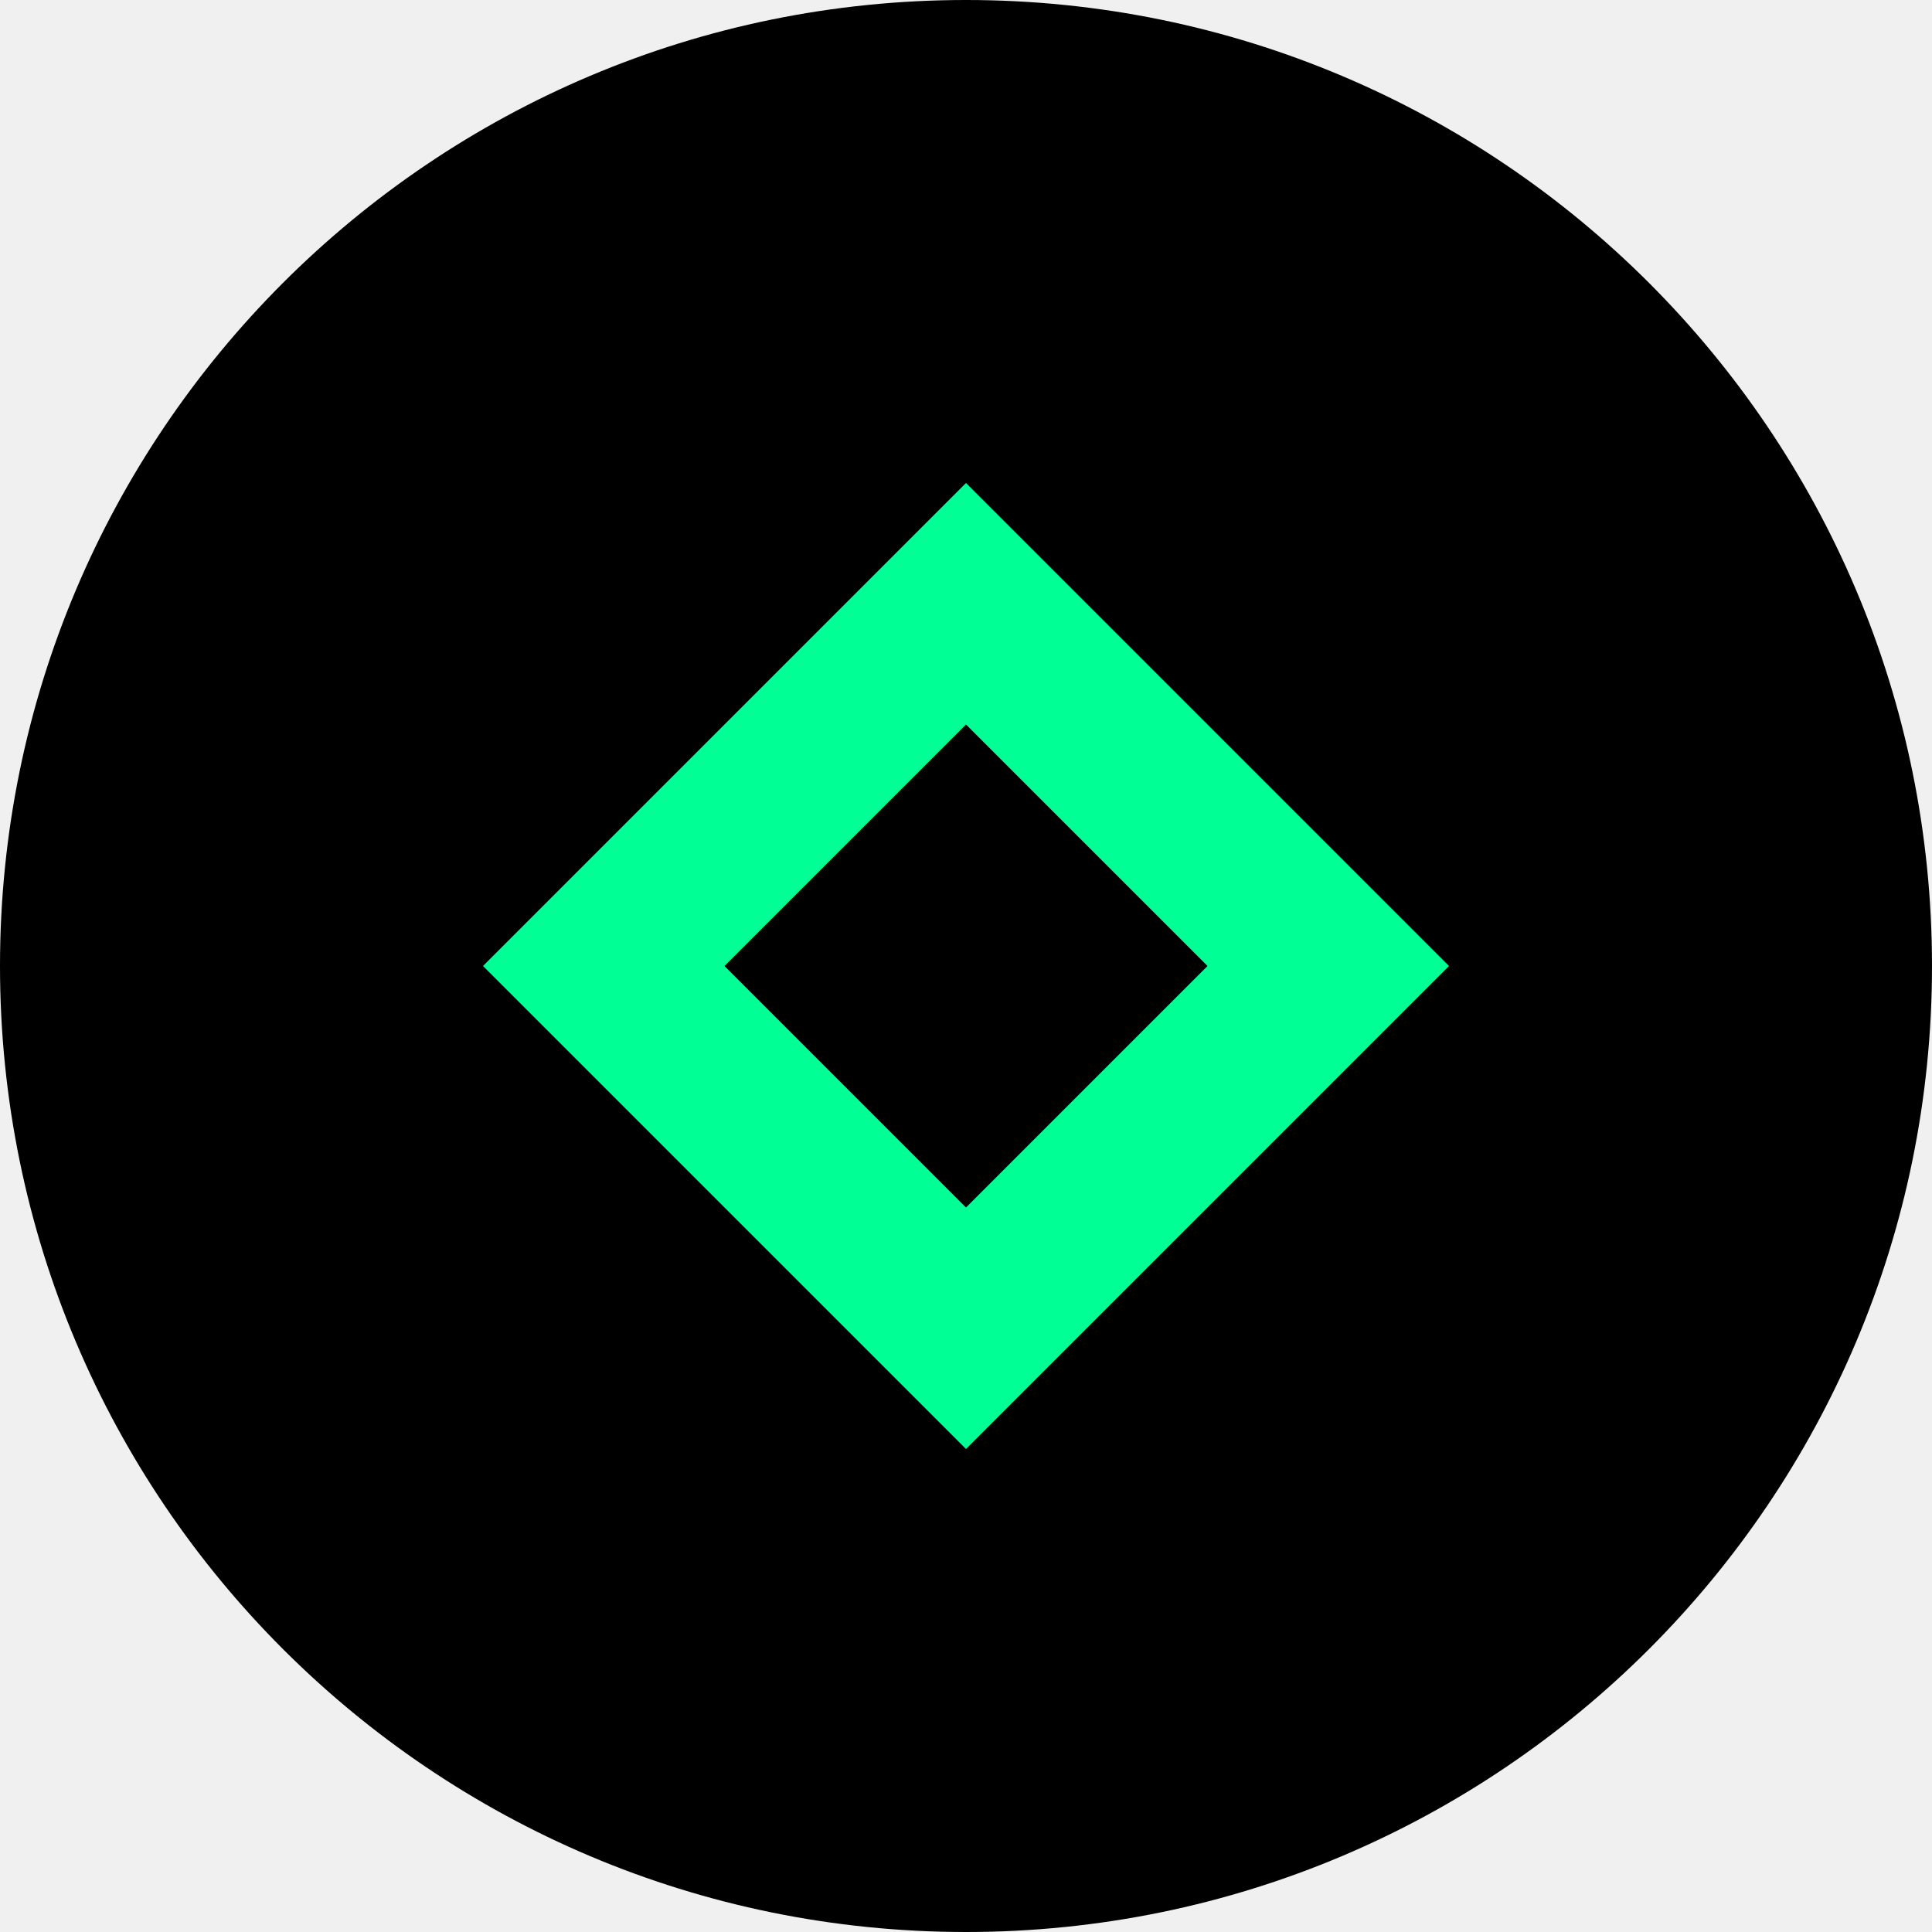
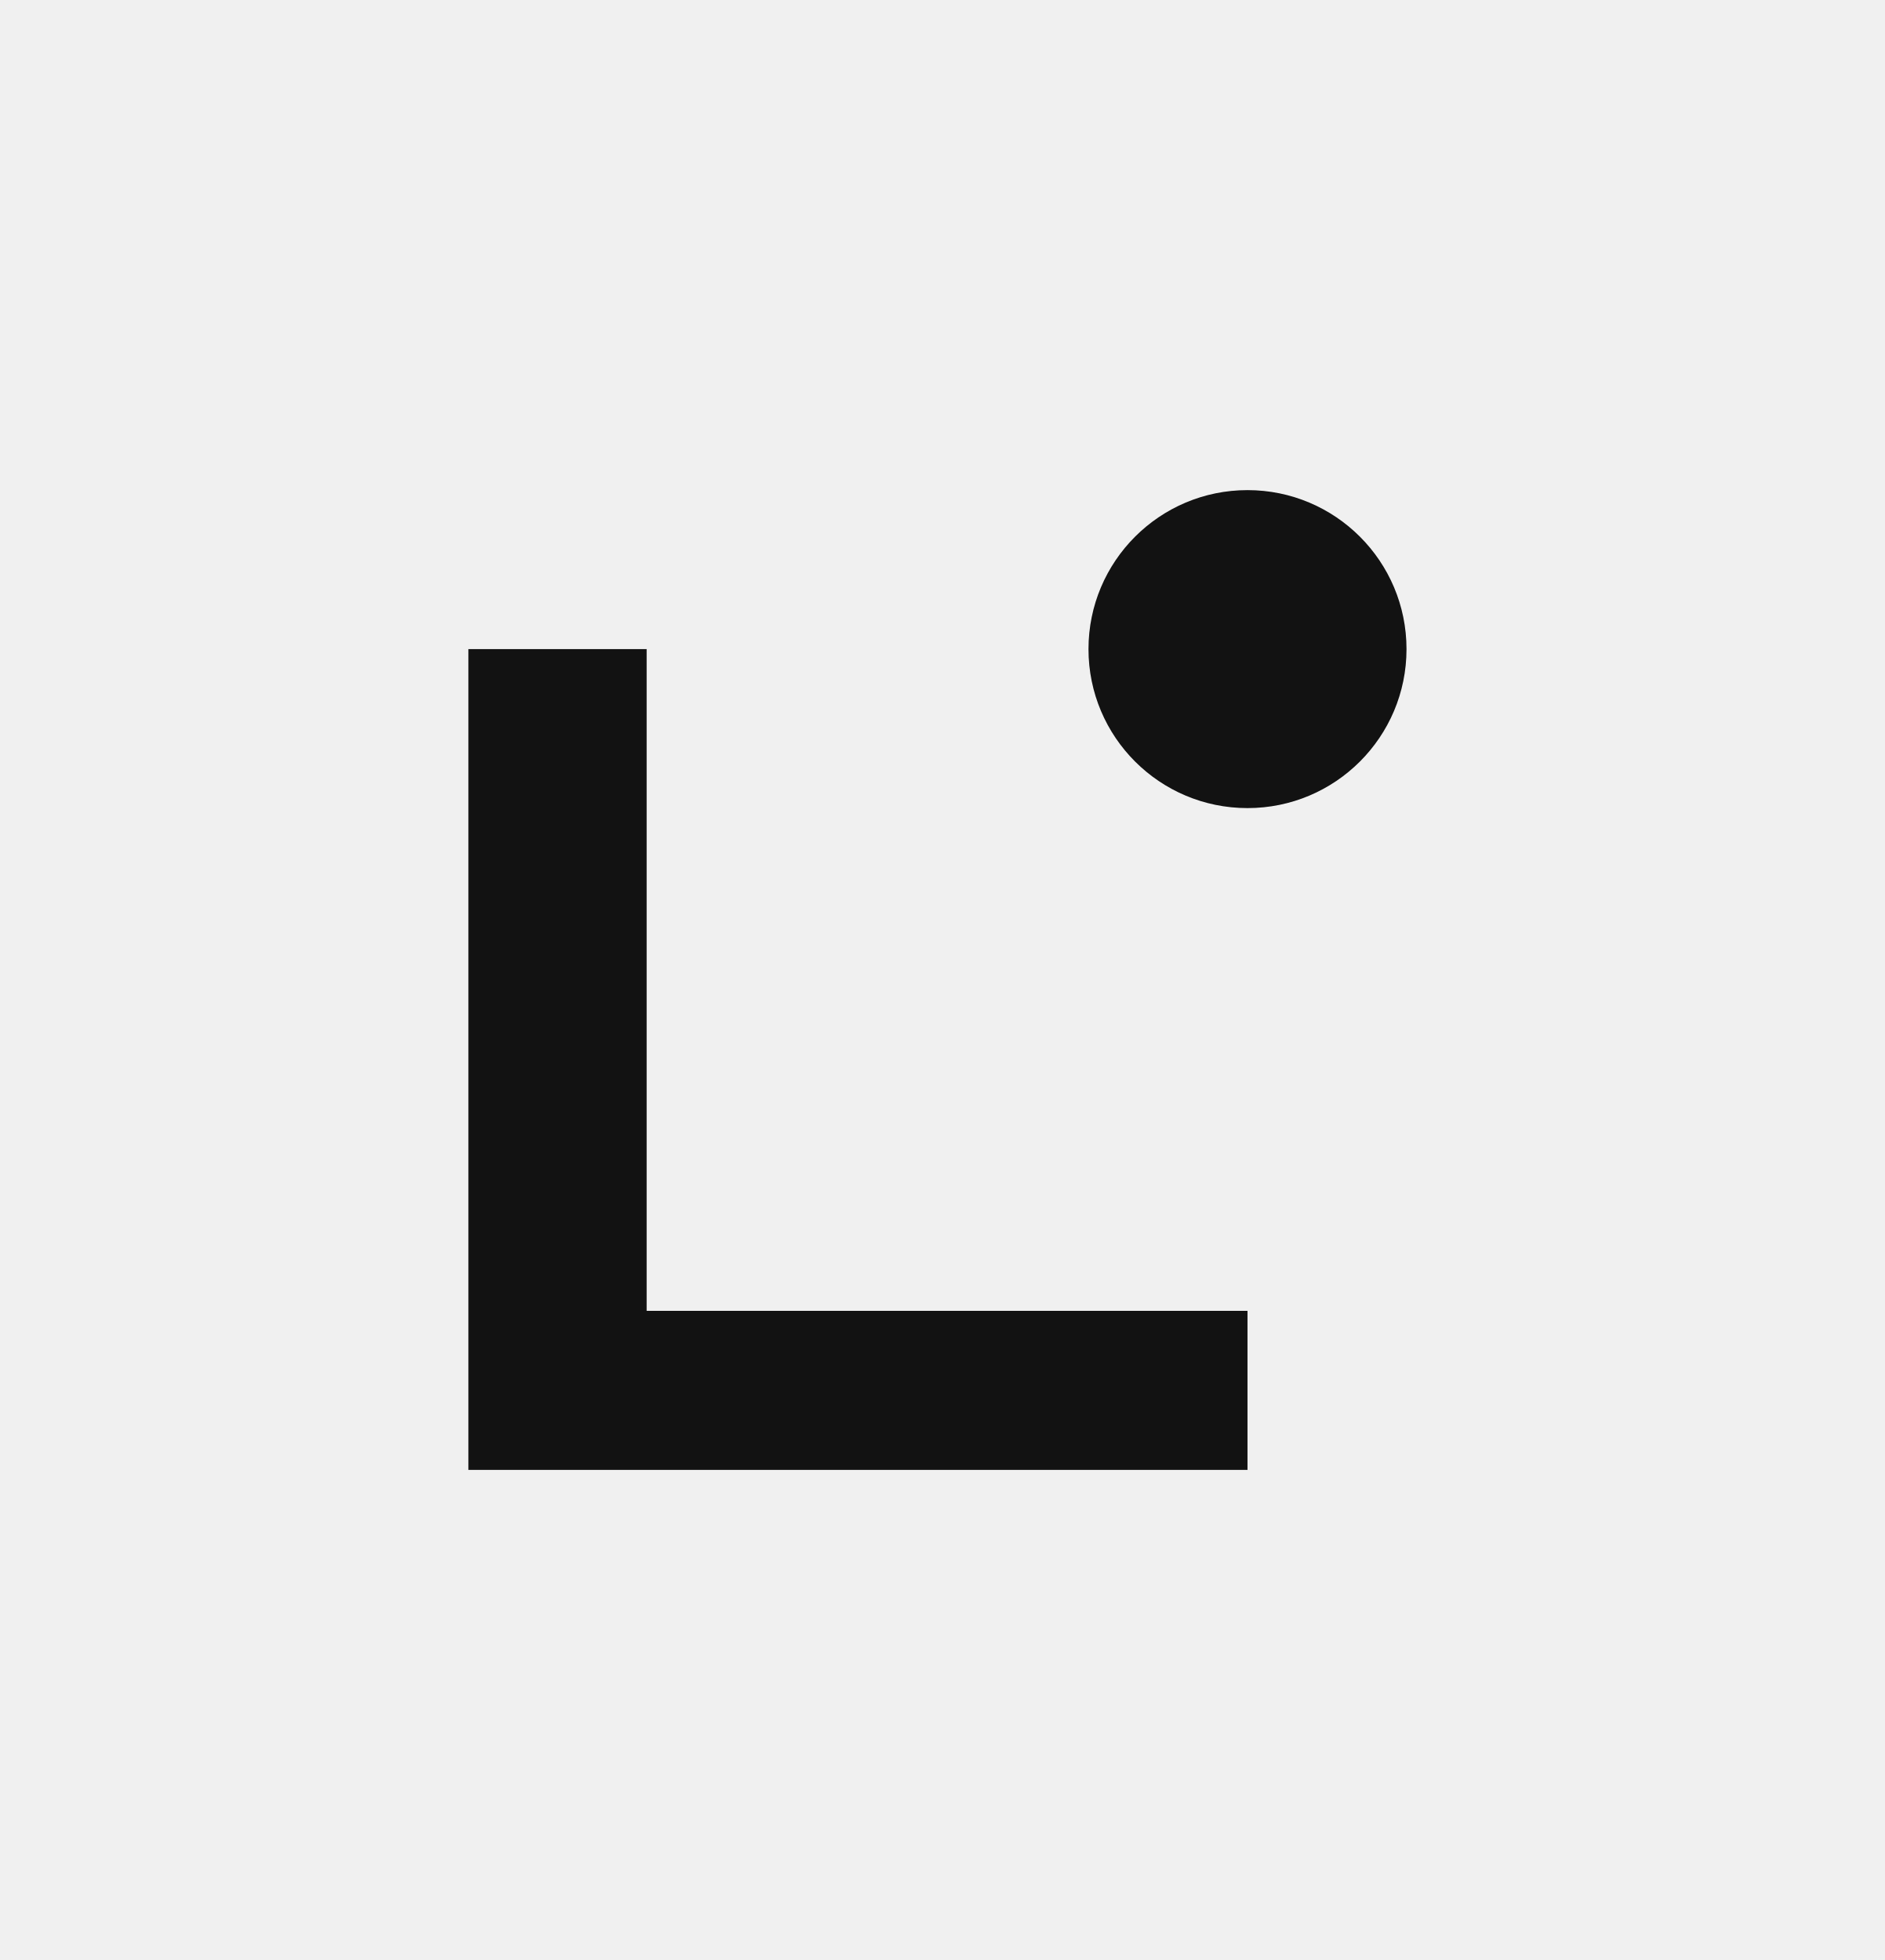
- <svg xmlns="http://www.w3.org/2000/svg" width="32" height="32" viewBox="0 0 32 32" fill="none">
-   <circle cx="16" cy="16" r="16" fill="#000000" />
-   <path d="M8 16L16 8L24 16L16 24L8 16Z" fill="#00FF94" />
-   <path d="M12 16L16 12L20 16L16 20L12 16Z" fill="#000000" />
+ <svg xmlns="http://www.w3.org/2000/svg" width="200" height="208" viewBox="0 0 200 208" fill="none">
+   <g clip-path="url(#clip0_2303_632)">
+     <path d="M132.369 155.99H49.7V68.885H68.615V139.109H132.369V155.981V155.99Z" fill="#121212" />
+     <path d="M132.369 85.757C141.687 85.757 149.241 78.204 149.241 68.885C149.241 59.567 141.687 52.013 132.369 52.013C123.05 52.013 115.497 59.567 115.497 68.885C115.497 78.204 123.05 85.757 132.369 85.757Z" fill="#121212" />
+   </g>
+   <defs>
+     <clipPath id="clip0_2303_632">
+       <rect width="99.541" height="103.977" fill="white" transform="translate(49.7 52.0134)" />
+     </clipPath>
+   </defs>
</svg>
